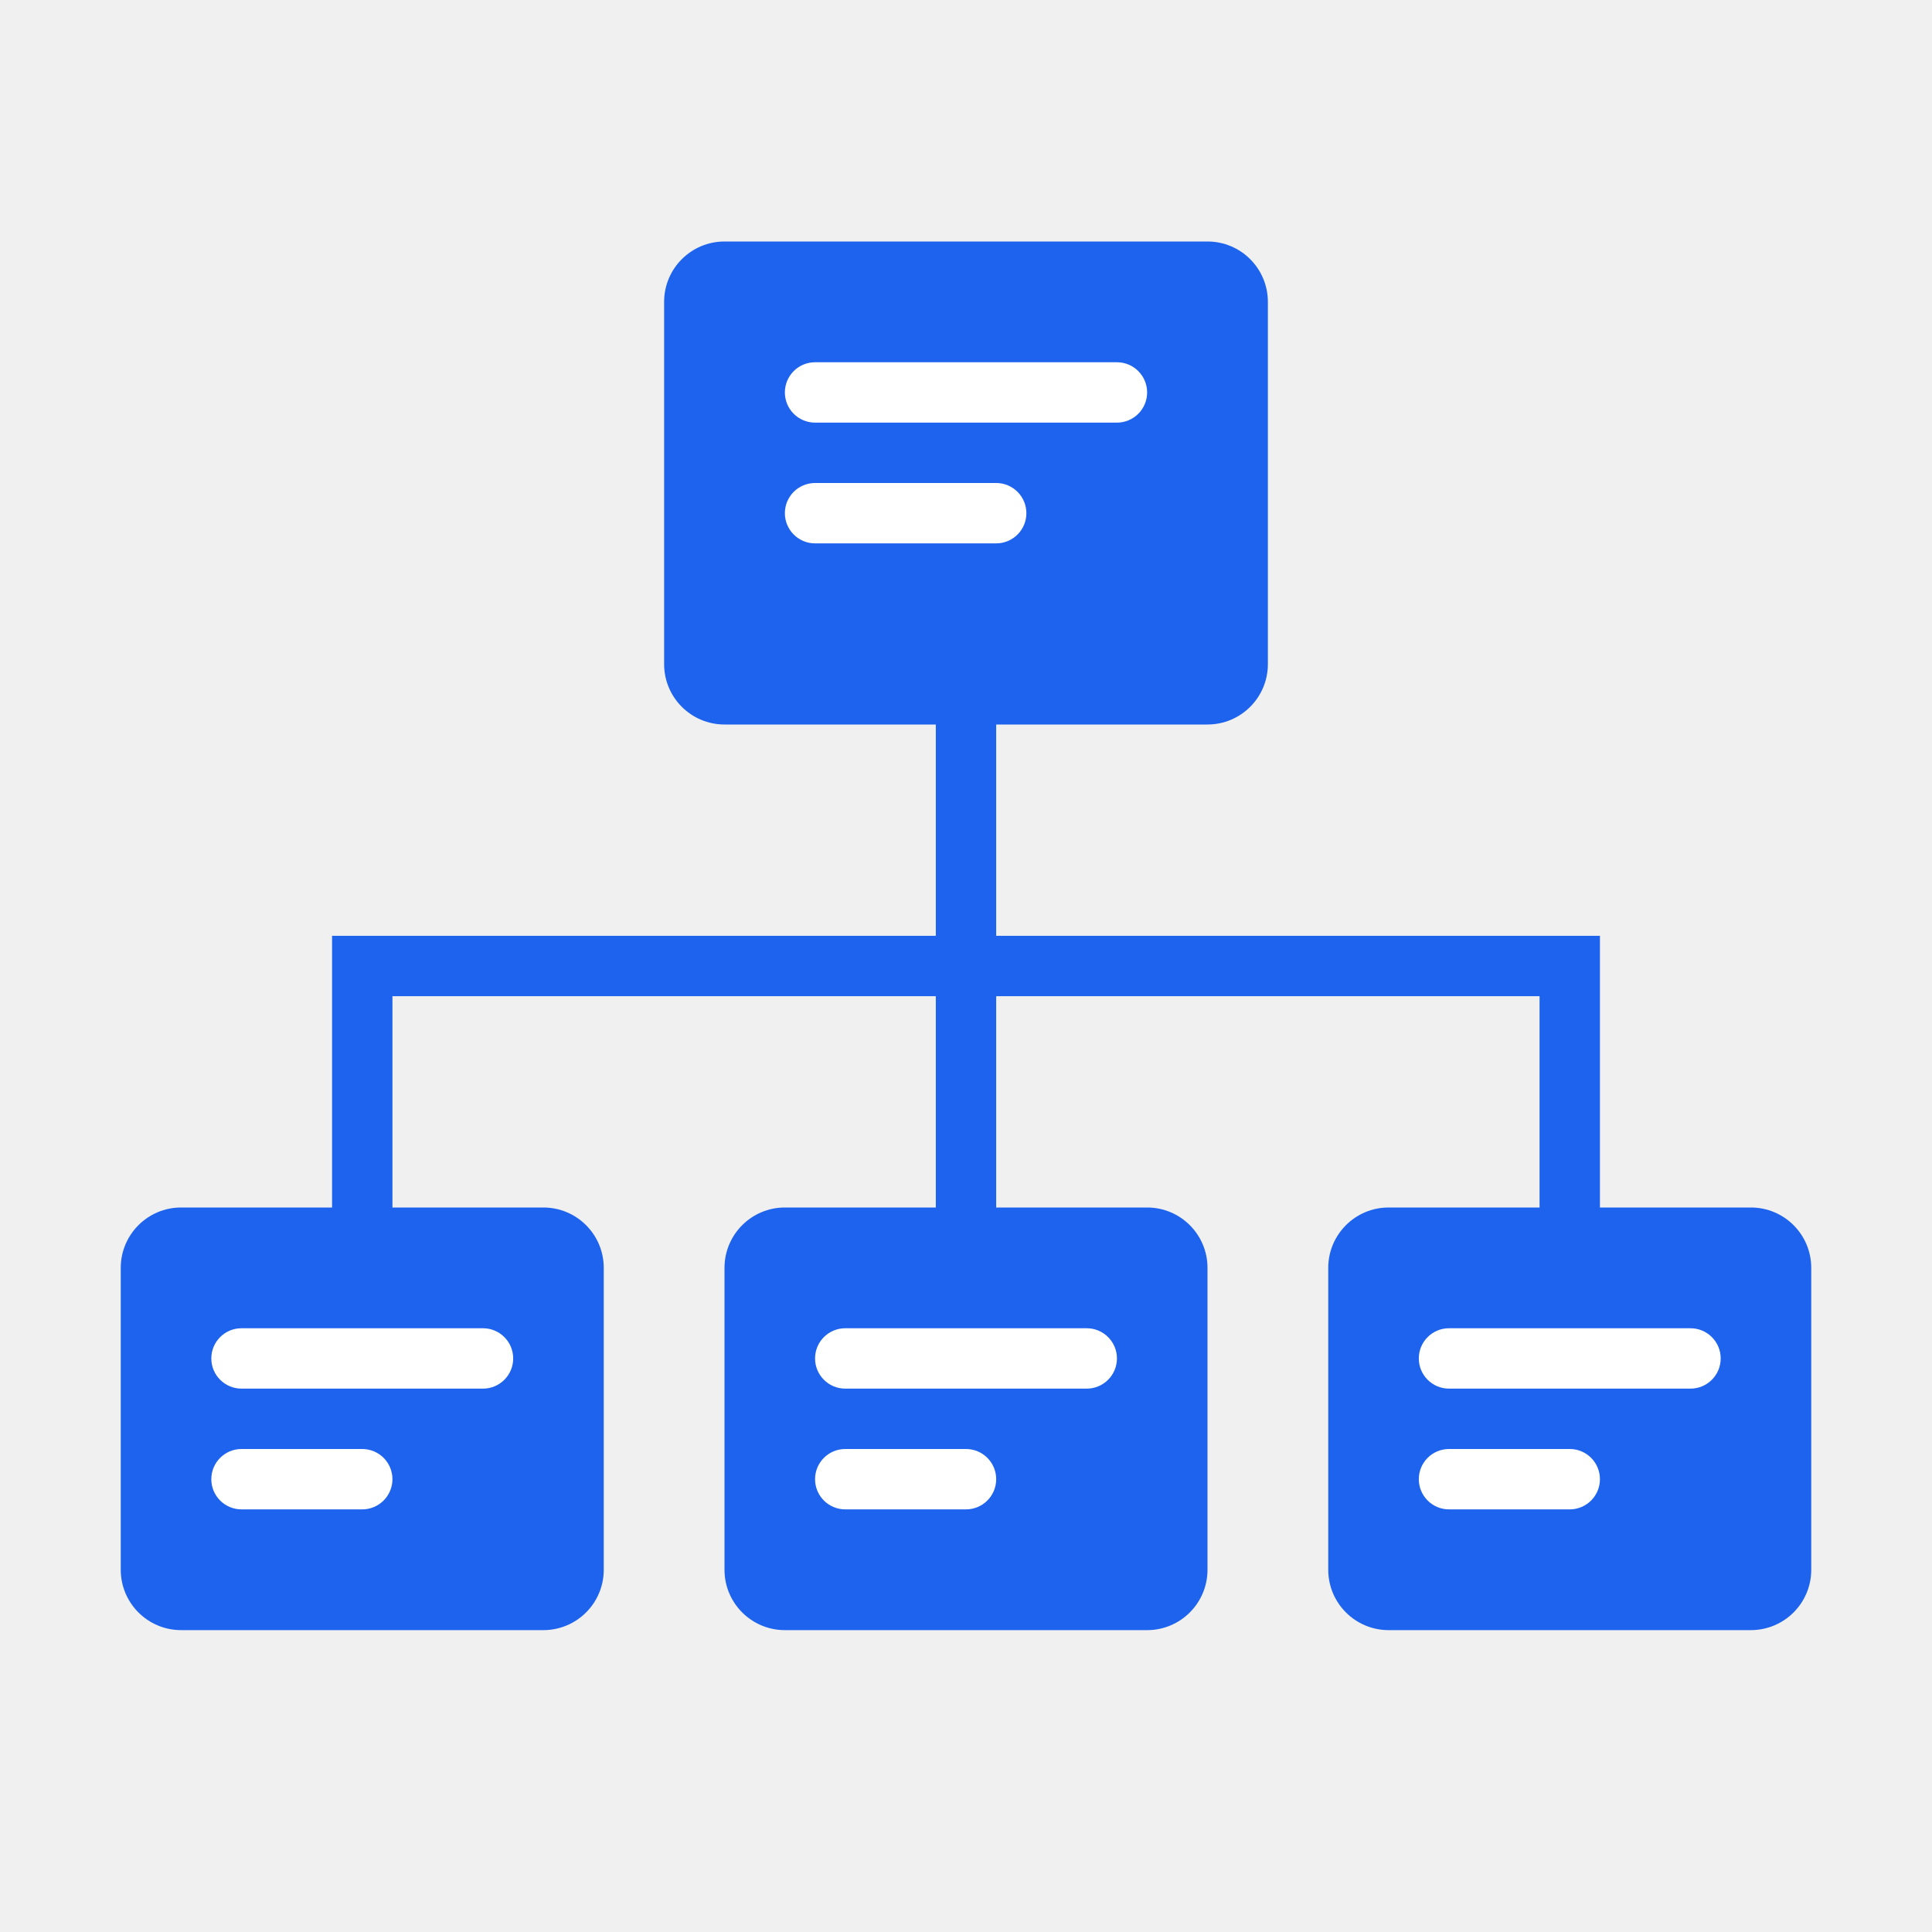
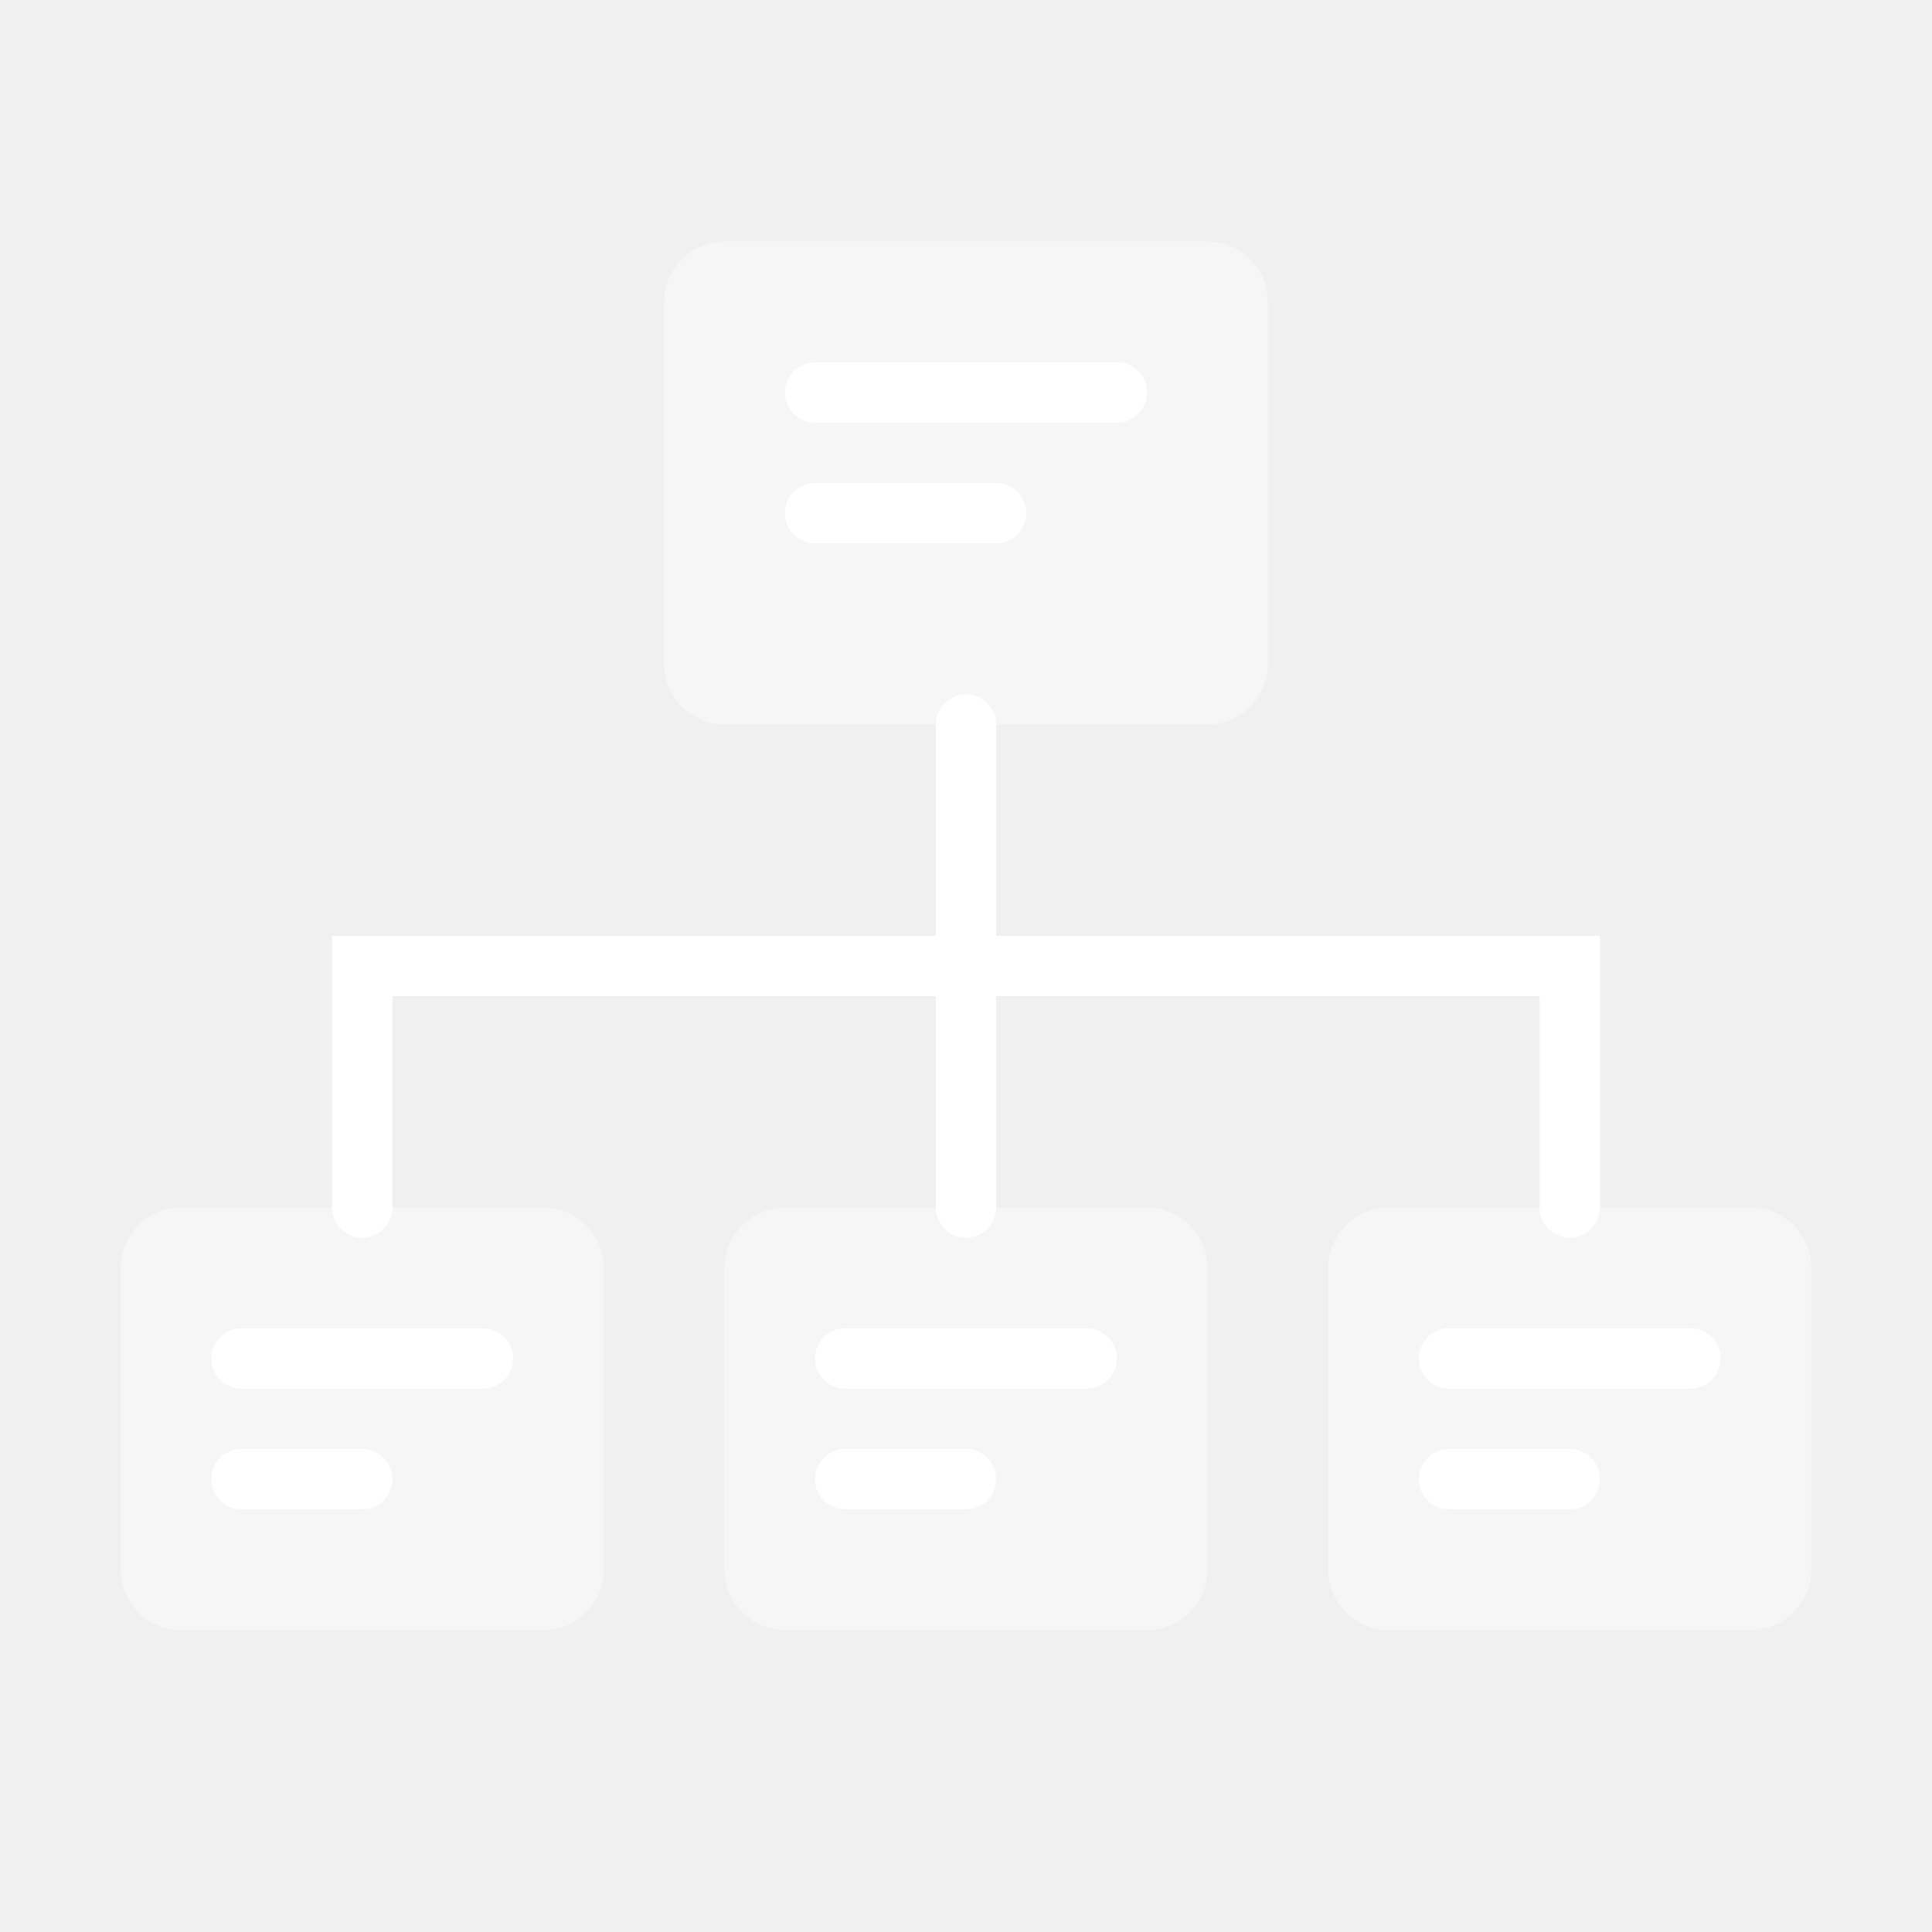
<svg xmlns="http://www.w3.org/2000/svg" width="64" height="64" viewBox="0 0 64 64" fill="none">
-   <rect x="22" y="8" width="20" height="16" rx="2" fill="#1D63ED" />
+   <rect x="22" y="8" width="20" height="16" rx="2" fill="white" fill-opacity="0.37" />
  <rect x="26" y="12" width="12" height="2" rx="1" fill="white" />
  <rect x="26" y="16" width="8" height="2" rx="1" fill="white" />
-   <rect x="4" y="40" width="16" height="14" rx="2" fill="#1D63ED" />
+   <rect x="4" y="40" width="16" height="14" rx="2" fill="white" fill-opacity="0.37" />
  <rect x="7" y="44" width="10" height="2" rx="1" fill="white" />
  <rect x="7" y="48" width="6" height="2" rx="1" fill="white" />
-   <rect x="24" y="40" width="16" height="14" rx="2" fill="#1D63ED" />
+   <rect x="24" y="40" width="16" height="14" rx="2" fill="white" fill-opacity="0.37" />
  <rect x="27" y="44" width="10" height="2" rx="1" fill="white" />
  <rect x="27" y="48" width="6" height="2" rx="1" fill="white" />
-   <rect x="44" y="40" width="16" height="14" rx="2" fill="#1D63ED" />
+   <rect x="44" y="40" width="16" height="14" rx="2" fill="white" fill-opacity="0.37" />
  <rect x="47" y="44" width="10" height="2" rx="1" fill="white" />
  <rect x="47" y="48" width="6" height="2" rx="1" fill="white" />
-   <path d="M32 24 L32 32 L12 32 L12 40" stroke="#1D63ED" stroke-width="2" stroke-linecap="round" />
-   <path d="M32 32 L32 40" stroke="#1D63ED" stroke-width="2" stroke-linecap="round" />
-   <path d="M32 32 L52 32 L52 40" stroke="#1D63ED" stroke-width="2" stroke-linecap="round" />
+   <path d="M32 24 L32 32 L12 32 L12 40" stroke="white" stroke-width="2" stroke-linecap="round" />
+   <path d="M32 32 L32 40" stroke="white" stroke-width="2" stroke-linecap="round" />
+   <path d="M32 32 L52 32 L52 40" stroke="white" stroke-width="2" stroke-linecap="round" />
</svg>
